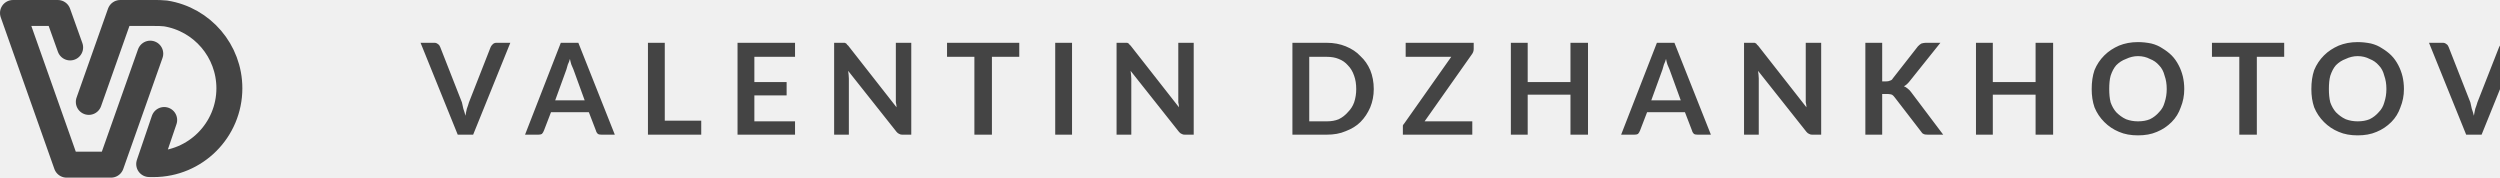
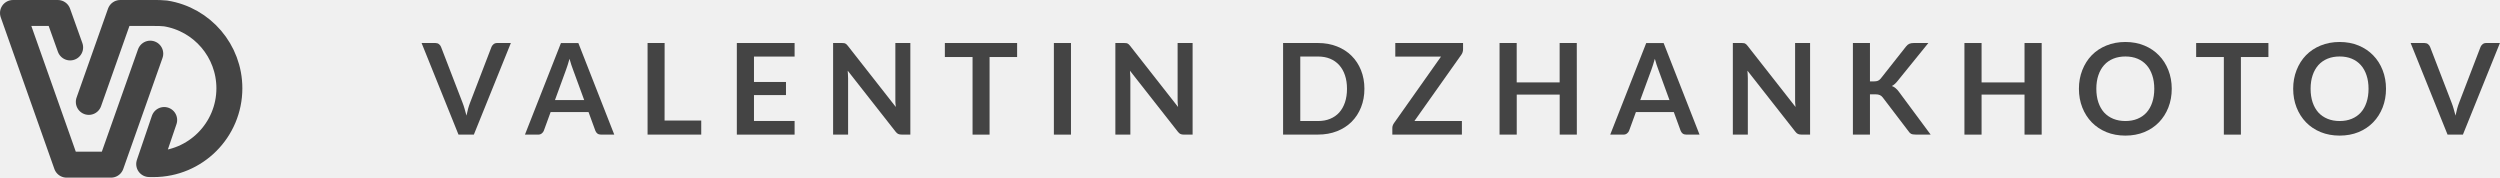
<svg xmlns="http://www.w3.org/2000/svg" width="134.767mm" height="9.576mm" viewBox="0 0 134.767 9.576" version="1.1" id="svg302">
  <defs id="defs296">
    <clipPath id="clipPath5340" clipPathUnits="userSpaceOnUse">
      <path id="path5342" d="M 0,-8.3923341e-6 H 210 V 118.125 H 0 Z" style="opacity:1;fill:#444444;fill-opacity:1;fill-rule:nonzero;stroke:#ffffff;stroke-width:0.18;stroke-linecap:round;stroke-linejoin:round;stroke-miterlimit:4;stroke-dasharray:none;stroke-dashoffset:0;stroke-opacity:1" />
    </clipPath>
    <clipPath id="clipPath5336" clipPathUnits="userSpaceOnUse">
      <path id="path5338" d="M 0,-8.3923341e-6 H 210 V 118.125 H 0 Z" style="opacity:1;fill:#444444;fill-opacity:1;fill-rule:nonzero;stroke:#ffffff;stroke-width:0.18;stroke-linecap:round;stroke-linejoin:round;stroke-miterlimit:4;stroke-dasharray:none;stroke-dashoffset:0;stroke-opacity:1" />
    </clipPath>
  </defs>
  <g id="layer1" transform="translate(55.28811,-64.67051)">
    <g transform="translate(-70.0316,57.11085)" id="g278">
-       <text id="text4954" y="6.124" x="15.513" style="font-style:normal;font-weight:normal;font-size:10.583px;line-height:927.1%;font-family:sans-serif;letter-spacing:0px;word-spacing:0px;fill:#000000;fill-opacity:1;stroke:none;stroke-width:0.265px;stroke-linecap:butt;stroke-linejoin:miter;stroke-opacity:1" xml:space="preserve" clip-path="url(#clipPath5340)" transform="matrix(2.419414,0,0,2.419414,-0.07699016,1.1912198e-5)">
-         <tspan style="font-style:normal;font-variant:normal;font-weight:bold;font-stretch:normal;font-size:2.822px;font-family:Lato;-inkscape-font-specification:'Lato Bold';letter-spacing:0.529px;fill:#444444;fill-opacity:1;stroke-width:0.265px" y="6.124" x="15.513" id="tspan4952">VALENTIN DZHANKHOTOV</tspan>
-       </text>
+       <g aria-label="VALENTIN DZHANKHOTOV" transform="matrix(2.419414,0,0,2.419414,-0.07699016,1.1912198e-5)" clip-path="url(#clipPath5340)" style="font-style:normal;font-weight:normal;font-size:10.583px;line-height:927.1%;font-family:sans-serif;letter-spacing:0px;word-spacing:0px;fill:#000000;fill-opacity:1;stroke:none;stroke-width:0.265px;stroke-linecap:butt;stroke-linejoin:miter;stroke-opacity:1" id="text4954">
+         <path d="m 15.519,4.083 h 0.306 q 0.049,0 0.08,0.024 0.031,0.024 0.047,0.062 l 0.48,1.245 q 0.024,0.061 0.045,0.134 0.023,0.072 0.042,0.152 0.032,-0.162 0.08,-0.286 l 0.478,-1.245 q 0.013,-0.032 0.045,-0.059 0.032,-0.027 0.08,-0.027 h 0.306 l -0.824,2.04 h -0.343 z" style="font-style:normal;font-variant:normal;font-weight:bold;font-stretch:normal;font-size:2.822px;font-family:Lato;-inkscape-font-specification:'Lato Bold';letter-spacing:0.529px;fill:#444444;fill-opacity:1;stroke-width:0.265px" id="path15" />
+         <path d="m 19.812,6.124 h -0.294 q -0.049,0 -0.082,-0.024 -0.031,-0.025 -0.045,-0.062 l -0.152,-0.416 h -0.845 l -0.152,0.416 q -0.011,0.032 -0.045,0.059 -0.032,0.027 -0.08,0.027 h -0.295 l 0.802,-2.04 h 0.388 z m -1.321,-0.77 h 0.651 L 18.893,4.675 q -0.017,-0.045 -0.038,-0.106 -0.02,-0.062 -0.04,-0.134 -0.02,0.072 -0.04,0.134 -0.018,0.062 -0.037,0.109 z" style="font-style:normal;font-variant:normal;font-weight:bold;font-stretch:normal;font-size:2.822px;font-family:Lato;-inkscape-font-specification:'Lato Bold';letter-spacing:0.529px;fill:#444444;fill-opacity:1;stroke-width:0.265px" id="path17" />
+         <path d="M 20.933,5.81 H 21.75 V 6.124 H 20.554 V 4.083 h 0.38 z" style="font-style:normal;font-variant:normal;font-weight:bold;font-stretch:normal;font-size:2.822px;font-family:Lato;-inkscape-font-specification:'Lato Bold';letter-spacing:0.529px;fill:#444444;fill-opacity:1;stroke-width:0.265px" id="path19" />
+         <path d="m 23.83,4.083 v 0.302 h -0.905 v 0.566 h 0.713 v 0.292 h -0.713 v 0.577 h 0.905 V 6.124 H 22.543 V 4.083 Z" style="font-style:normal;font-variant:normal;font-weight:bold;font-stretch:normal;font-size:2.822px;font-family:Lato;-inkscape-font-specification:'Lato Bold';letter-spacing:0.529px;fill:#444444;fill-opacity:1;stroke-width:0.265px" id="path21" />
+         <path d="m 24.887,4.083 q 0.025,0 0.042,0.003 0.017,0.001 0.03,0.008 0.014,0.006 0.027,0.018 0.013,0.011 0.028,0.031 l 1.071,1.365 q -0.006,-0.049 -0.009,-0.096 -0.001,-0.048 -0.001,-0.089 V 4.083 h 0.334 v 2.04 h -0.196 q -0.045,0 -0.075,-0.014 -0.03,-0.014 -0.058,-0.051 l -1.067,-1.359 q 0.004,0.045 0.006,0.09 0.003,0.044 0.003,0.08 V 6.124 H 24.688 V 4.083 h 0.199 z" style="font-style:normal;font-variant:normal;font-weight:bold;font-stretch:normal;font-size:2.822px;font-family:Lato;-inkscape-font-specification:'Lato Bold';letter-spacing:0.529px;fill:#444444;fill-opacity:1;stroke-width:0.265px" id="path23" />
+         <path d="M 28.788,4.083 V 4.395 H 28.174 V 6.124 H 27.795 V 4.395 H 27.178 V 4.083 Z" style="font-style:normal;font-variant:normal;font-weight:bold;font-stretch:normal;font-size:2.822px;font-family:Lato;-inkscape-font-specification:'Lato Bold';letter-spacing:0.529px;fill:#444444;fill-opacity:1;stroke-width:0.265px" id="path25" />
+         <path d="m 29.988,6.124 h -0.381 V 4.083 h 0.381 z" style="font-style:normal;font-variant:normal;font-weight:bold;font-stretch:normal;font-size:2.822px;font-family:Lato;-inkscape-font-specification:'Lato Bold';letter-spacing:0.529px;fill:#444444;fill-opacity:1;stroke-width:0.265px" id="path27" />
+         <path d="m 31.176,4.083 q 0.025,0 0.042,0.003 0.017,0.001 0.03,0.008 0.014,0.006 0.027,0.018 0.013,0.011 0.028,0.031 l 1.071,1.365 q -0.006,-0.049 -0.009,-0.096 -0.001,-0.048 -0.001,-0.089 V 4.083 h 0.334 V 6.124 H 32.502 q -0.045,0 -0.075,-0.014 -0.03,-0.014 -0.058,-0.051 l -1.067,-1.359 q 0.004,0.045 0.006,0.09 0.003,0.044 0.003,0.08 V 6.124 H 30.977 V 4.083 h 0.199 z" style="font-style:normal;font-variant:normal;font-weight:bold;font-stretch:normal;font-size:2.822px;font-family:Lato;-inkscape-font-specification:'Lato Bold';letter-spacing:0.529px;fill:#444444;fill-opacity:1;stroke-width:0.265px" id="path29" />
+         <path d="m 36.526,5.103 q 0,0.224 -0.075,0.412 -0.075,0.188 -0.21,0.323 -0.135,0.135 -0.326,0.21 -0.191,0.075 -0.422,0.075 H 34.714 V 4.083 h 0.779 q 0.231,0 0.422,0.076 0.191,0.075 0.326,0.21 0.135,0.134 0.21,0.322 0.075,0.188 0.075,0.412 z m -0.388,0 q 0,-0.168 -0.045,-0.301 -0.045,-0.134 -0.128,-0.226 -0.083,-0.093 -0.203,-0.143 -0.119,-0.049 -0.268,-0.049 h -0.397 v 1.437 h 0.397 q 0.15,0 0.268,-0.049 0.12,-0.049 0.203,-0.141 0.083,-0.093 0.128,-0.226 0.045,-0.134 0.045,-0.302 z" style="font-style:normal;font-variant:normal;font-weight:bold;font-stretch:normal;font-size:2.822px;font-family:Lato;-inkscape-font-specification:'Lato Bold';letter-spacing:0.529px;fill:#444444;fill-opacity:1;stroke-width:0.265px" id="path31" />
+         <path d="m 38.724,4.083 v 0.14 q 0,0.065 -0.037,0.119 l -1.047,1.479 h 1.058 V 6.124 H 37.148 V 5.974 q 0,-0.028 0.01,-0.054 0.01,-0.027 0.025,-0.049 l 1.05,-1.486 H 37.214 V 4.083 Z" style="font-style:normal;font-variant:normal;font-weight:bold;font-stretch:normal;font-size:2.822px;font-family:Lato;-inkscape-font-specification:'Lato Bold';letter-spacing:0.529px;fill:#444444;fill-opacity:1;stroke-width:0.265px" id="path33" />
+         <path d="M 41.259,6.124 H 40.877 V 5.232 H 39.92 V 6.124 H 39.537 V 4.083 h 0.382 v 0.878 h 0.957 V 4.083 h 0.382 z" style="font-style:normal;font-variant:normal;font-weight:bold;font-stretch:normal;font-size:2.822px;font-family:Lato;-inkscape-font-specification:'Lato Bold';letter-spacing:0.529px;fill:#444444;fill-opacity:1;stroke-width:0.265px" id="path35" />
+         <path d="m 43.993,6.124 h -0.294 q -0.049,0 -0.082,-0.024 -0.031,-0.025 -0.045,-0.062 l -0.152,-0.416 h -0.845 l -0.152,0.416 q -0.011,0.032 -0.045,0.059 -0.032,0.027 -0.08,0.027 h -0.295 l 0.802,-2.04 h 0.388 z m -1.321,-0.77 h 0.651 L 43.075,4.675 q -0.017,-0.045 -0.038,-0.106 -0.02,-0.062 -0.04,-0.134 -0.02,0.072 -0.04,0.134 -0.018,0.062 -0.037,0.109 z" style="font-style:normal;font-variant:normal;font-weight:bold;font-stretch:normal;font-size:2.822px;font-family:Lato;-inkscape-font-specification:'Lato Bold';letter-spacing:0.529px;fill:#444444;fill-opacity:1;stroke-width:0.265px" id="path37" />
+         <path d="m 44.934,4.083 q 0.025,0 0.042,0.003 0.017,0.001 0.03,0.008 0.014,0.006 0.027,0.018 0.013,0.011 0.028,0.031 l 1.071,1.365 q -0.006,-0.049 -0.009,-0.096 -0.001,-0.048 -0.001,-0.089 V 4.083 h 0.334 v 2.04 h -0.196 q -0.045,0 -0.075,-0.014 -0.03,-0.014 -0.058,-0.051 l -1.067,-1.359 q 0.004,0.045 0.006,0.09 0.003,0.044 0.003,0.08 V 6.124 H 44.735 V 4.083 h 0.199 z" style="font-style:normal;font-variant:normal;font-weight:bold;font-stretch:normal;font-size:2.822px;font-family:Lato;-inkscape-font-specification:'Lato Bold';letter-spacing:0.529px;fill:#444444;fill-opacity:1;stroke-width:0.265px" id="path39" />
+         <path d="m 47.79,4.938 h 0.089 q 0.054,0 0.089,-0.014 0.035,-0.016 0.061,-0.048 l 0.563,-0.713 q 0.035,-0.045 0.073,-0.062 0.04,-0.018 0.099,-0.018 h 0.327 l -0.687,0.848 q -0.032,0.04 -0.062,0.066 -0.03,0.027 -0.064,0.044 0.047,0.017 0.083,0.048 0.038,0.031 0.073,0.079 l 0.708,0.955 h -0.336 q -0.068,0 -0.102,-0.018 -0.032,-0.02 -0.055,-0.056 L 48.074,5.295 q -0.028,-0.037 -0.064,-0.052 -0.035,-0.017 -0.1,-0.017 H 47.79 V 6.124 H 47.41 V 4.082 h 0.38 z" style="font-style:normal;font-variant:normal;font-weight:bold;font-stretch:normal;font-size:2.822px;font-family:Lato;-inkscape-font-specification:'Lato Bold';letter-spacing:0.529px;fill:#444444;fill-opacity:1;stroke-width:0.265px" id="path41" />
+         <path d="M 51.616,6.124 H 51.234 V 5.232 H 50.277 V 6.124 H 49.895 V 4.083 h 0.382 V 4.961 H 51.234 V 4.083 h 0.382 z" style="font-style:normal;font-variant:normal;font-weight:bold;font-stretch:normal;font-size:2.822px;font-family:Lato;-inkscape-font-specification:'Lato Bold';letter-spacing:0.529px;fill:#444444;fill-opacity:1;stroke-width:0.265px" id="path43" />
+         <path d="m 54.514,5.103 q 0,0.224 -0.075,0.416 -0.075,0.191 -0.21,0.33 -0.135,0.14 -0.326,0.219 -0.191,0.078 -0.422,0.078 -0.231,0 -0.423,-0.078 -0.191,-0.079 -0.327,-0.219 -0.135,-0.14 -0.21,-0.33 -0.075,-0.192 -0.075,-0.416 0,-0.224 0.075,-0.415 0.075,-0.192 0.21,-0.332 0.137,-0.14 0.327,-0.217 0.192,-0.079 0.423,-0.079 0.231,0 0.422,0.079 0.191,0.079 0.326,0.219 0.135,0.138 0.21,0.33 0.075,0.191 0.075,0.415 z m -0.389,0 q 0,-0.168 -0.045,-0.301 -0.044,-0.134 -0.127,-0.227 -0.083,-0.093 -0.203,-0.143 -0.119,-0.049 -0.268,-0.049 -0.15,0 -0.27,0.049 -0.12,0.049 -0.205,0.143 -0.083,0.093 -0.128,0.227 -0.045,0.133 -0.045,0.301 0,0.168 0.045,0.302 0.045,0.133 0.128,0.226 0.085,0.092 0.205,0.141 0.12,0.049 0.27,0.049 0.15,0 0.268,-0.049 0.12,-0.049 0.203,-0.141 0.083,-0.093 0.127,-0.226 0.045,-0.134 0.045,-0.302 z" style="font-style:normal;font-variant:normal;font-weight:bold;font-stretch:normal;font-size:2.822px;font-family:Lato;-inkscape-font-specification:'Lato Bold';letter-spacing:0.529px;fill:#444444;fill-opacity:1;stroke-width:0.265px" id="path45" />
+         <path d="M 56.668,4.083 V 4.395 H 56.055 V 6.124 H 55.675 V 4.395 H 55.058 V 4.083 Z" style="font-style:normal;font-variant:normal;font-weight:bold;font-stretch:normal;font-size:2.822px;font-family:Lato;-inkscape-font-specification:'Lato Bold';letter-spacing:0.529px;fill:#444444;fill-opacity:1;stroke-width:0.265px" id="path47" />
+         <path d="m 59.288,5.103 q 0,0.224 -0.075,0.416 -0.075,0.191 -0.21,0.33 -0.135,0.14 -0.326,0.219 -0.191,0.078 -0.422,0.078 -0.231,0 -0.423,-0.078 -0.191,-0.079 -0.327,-0.219 -0.135,-0.14 -0.21,-0.33 -0.075,-0.192 -0.075,-0.416 0,-0.224 0.075,-0.415 0.075,-0.192 0.21,-0.332 0.137,-0.14 0.327,-0.217 0.192,-0.079 0.423,-0.079 0.231,0 0.422,0.079 0.191,0.079 0.326,0.219 0.135,0.138 0.21,0.33 0.075,0.191 0.075,0.415 z m -0.389,0 q 0,-0.168 -0.045,-0.301 -0.044,-0.134 -0.127,-0.227 -0.083,-0.093 -0.203,-0.143 -0.119,-0.049 -0.268,-0.049 -0.15,0 -0.27,0.049 -0.12,0.049 -0.205,0.143 -0.083,0.093 -0.128,0.227 -0.045,0.133 -0.045,0.301 0,0.168 0.045,0.302 0.045,0.133 0.128,0.226 0.085,0.092 0.205,0.141 0.12,0.049 0.27,0.049 0.15,0 0.268,-0.049 0.12,-0.049 0.203,-0.141 0.083,-0.093 0.127,-0.226 0.045,-0.134 0.045,-0.302 z" style="font-style:normal;font-variant:normal;font-weight:bold;font-stretch:normal;font-size:2.822px;font-family:Lato;-inkscape-font-specification:'Lato Bold';letter-spacing:0.529px;fill:#444444;fill-opacity:1;stroke-width:0.265px" id="path49" />
+         <path d="m 59.837,4.083 h 0.306 q 0.049,0 0.08,0.024 0.031,0.024 0.047,0.062 l 0.48,1.245 q 0.024,0.061 0.045,0.134 0.023,0.072 0.042,0.152 0.032,-0.162 0.08,-0.286 l 0.478,-1.245 q 0.013,-0.032 0.045,-0.059 0.032,-0.027 0.08,-0.027 h 0.306 l -0.824,2.04 h -0.343 z" style="font-style:normal;font-variant:normal;font-weight:bold;font-stretch:normal;font-size:2.822px;font-family:Lato;-inkscape-font-specification:'Lato Bold';letter-spacing:0.529px;fill:#444444;fill-opacity:1;stroke-width:0.265px" id="path51" />
+       </g>
      <path transform="matrix(0.2461503,0,0,0.2461503,-4.569889,-10.00017)" clip-path="url(#clipPath5336)" id="path1229" d="M 93.823,81.727 91.125,74.182 H 81.304 L 93.051,107.397 h 9.721 l 8.598,-24.31 m 3.048,14.532 -3.283,9.646 c 0.327,0.004 0.636,0.007 0.954,0.011 9.172,-9e-5 16.607,-7.435 16.607,-16.608 -0.004,-8.153 -5.925,-15.097 -13.975,-16.389 -1.286,-0.106 -1.394,-0.104 -2.782,-0.098 v 0.001 h 0.825 -7.967 L 97.911,93.653" style="opacity:1;fill:none;fill-opacity:0.642;fill-rule:nonzero;stroke:#444444;stroke-width:5.684;stroke-linecap:round;stroke-linejoin:round;stroke-miterlimit:4;stroke-dasharray:none;stroke-dashoffset:0;stroke-opacity:1" />
    </g>
  </g>
</svg>
